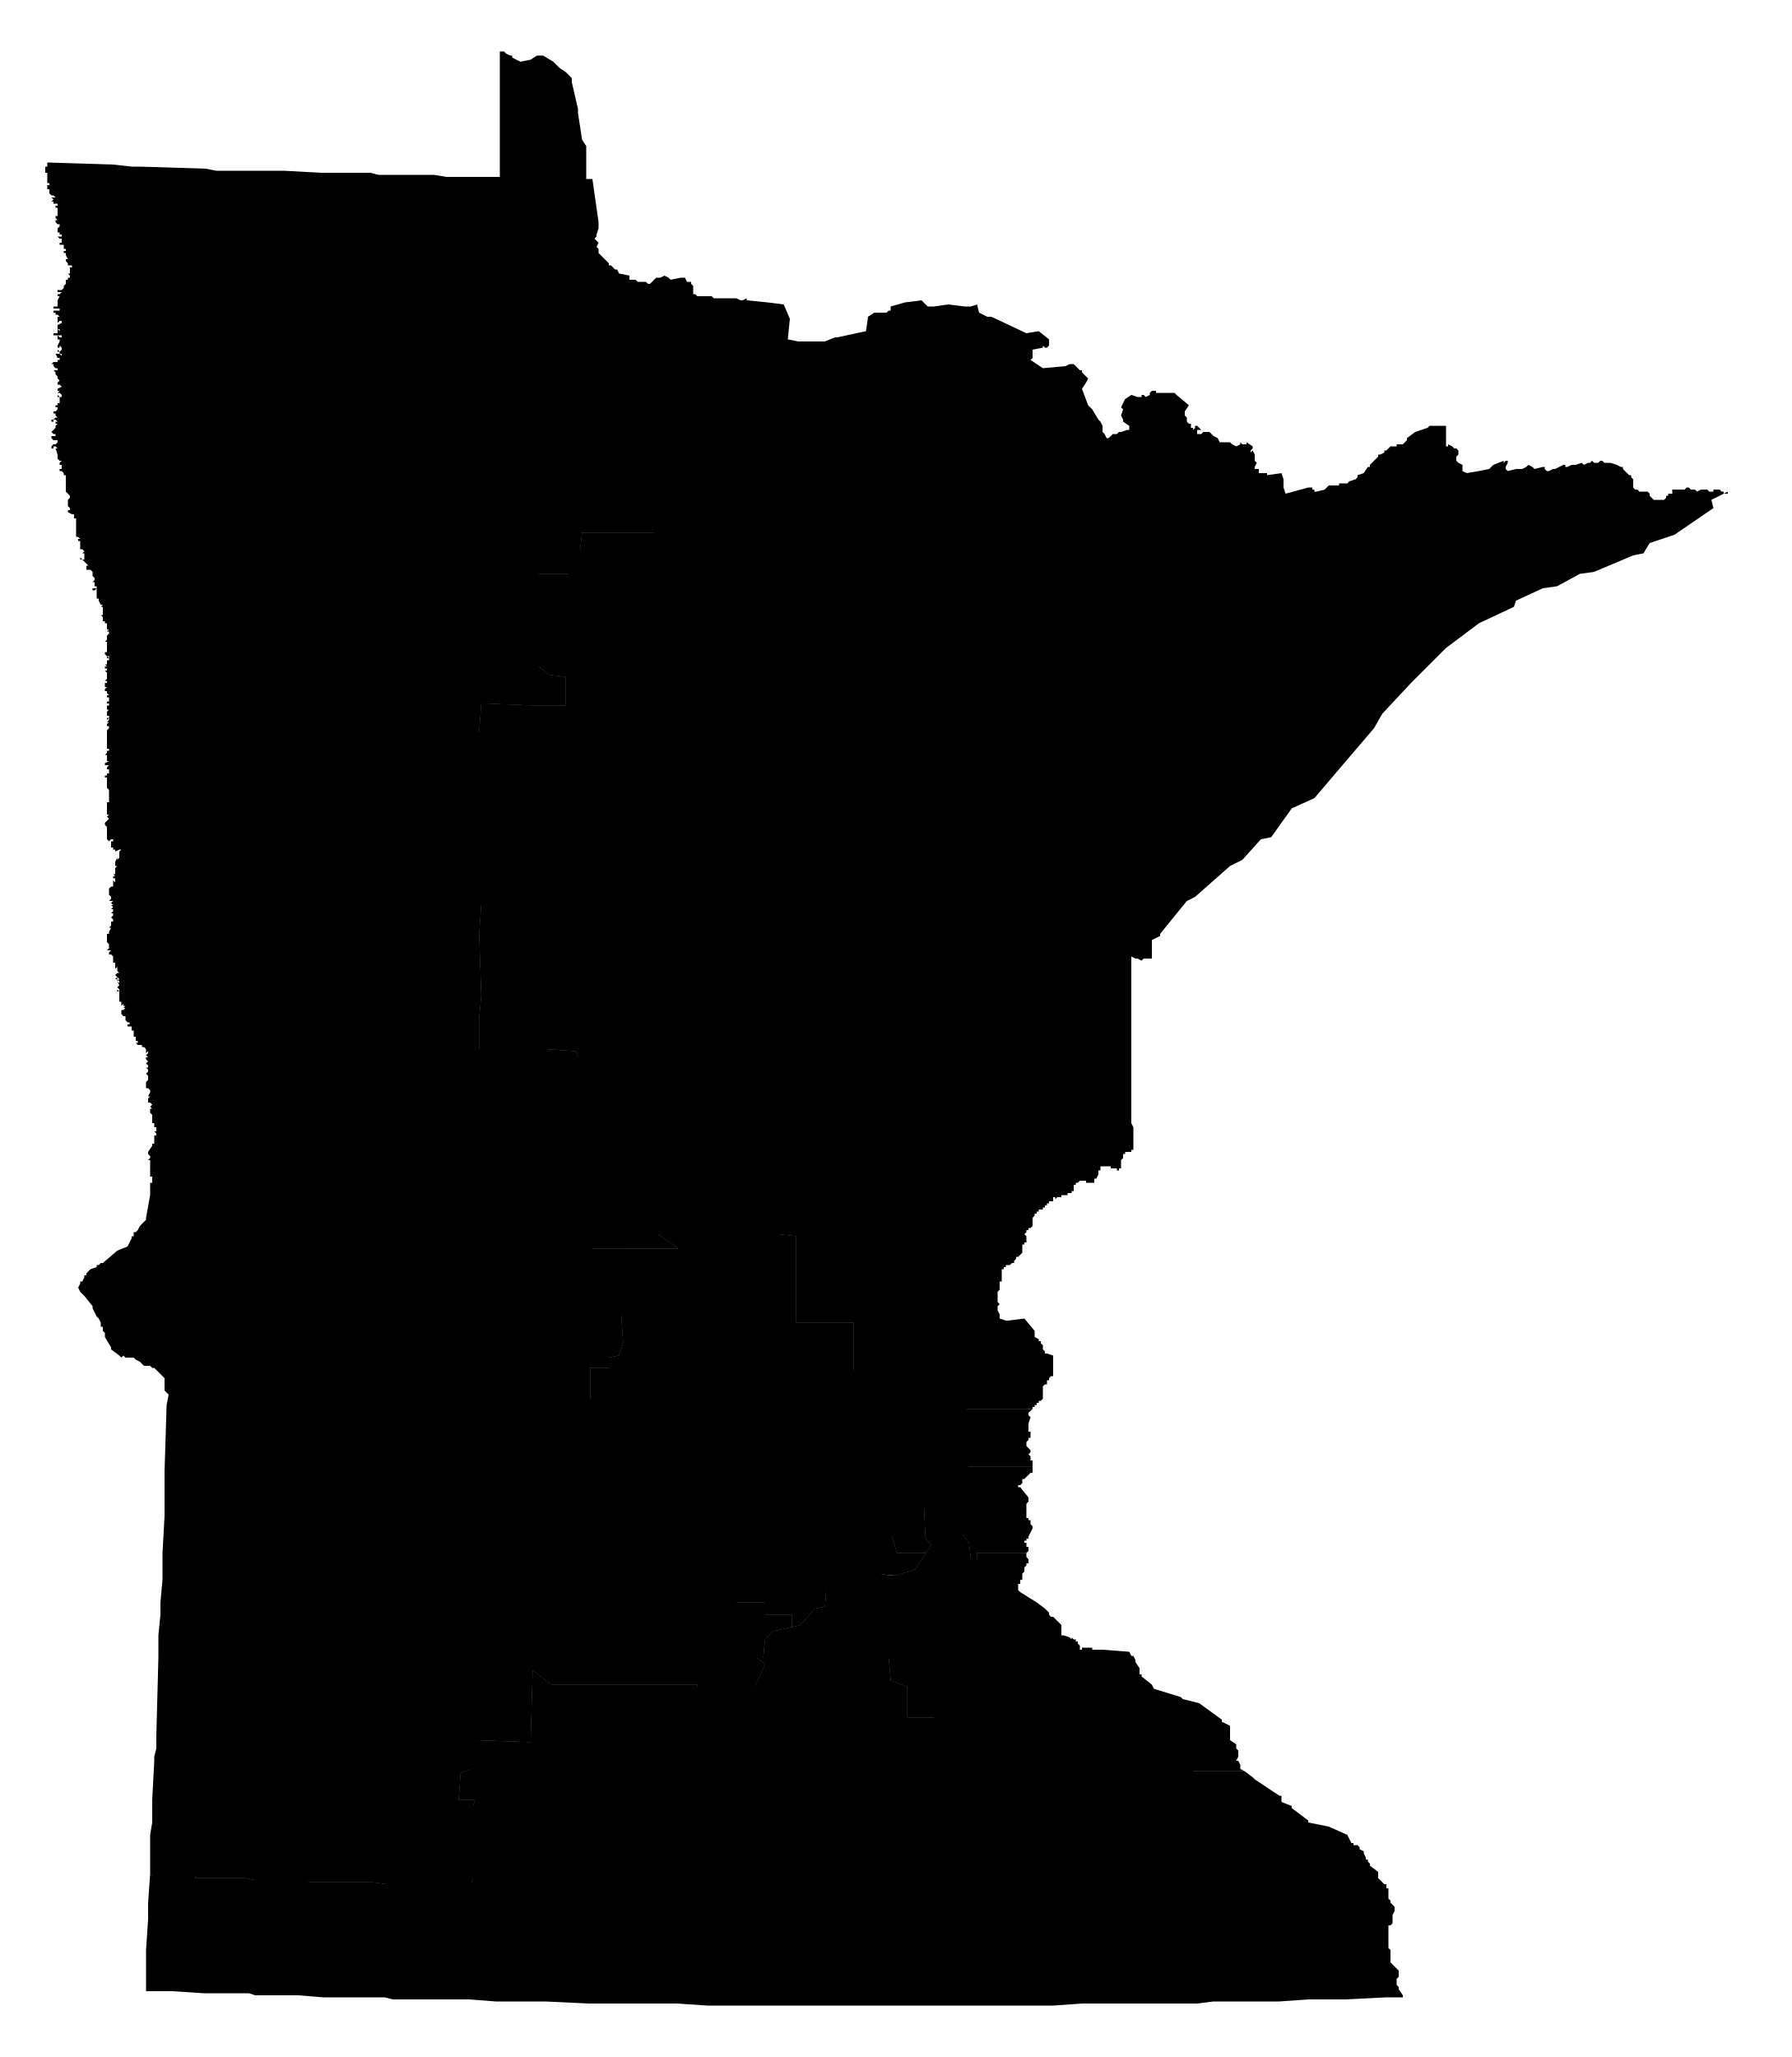
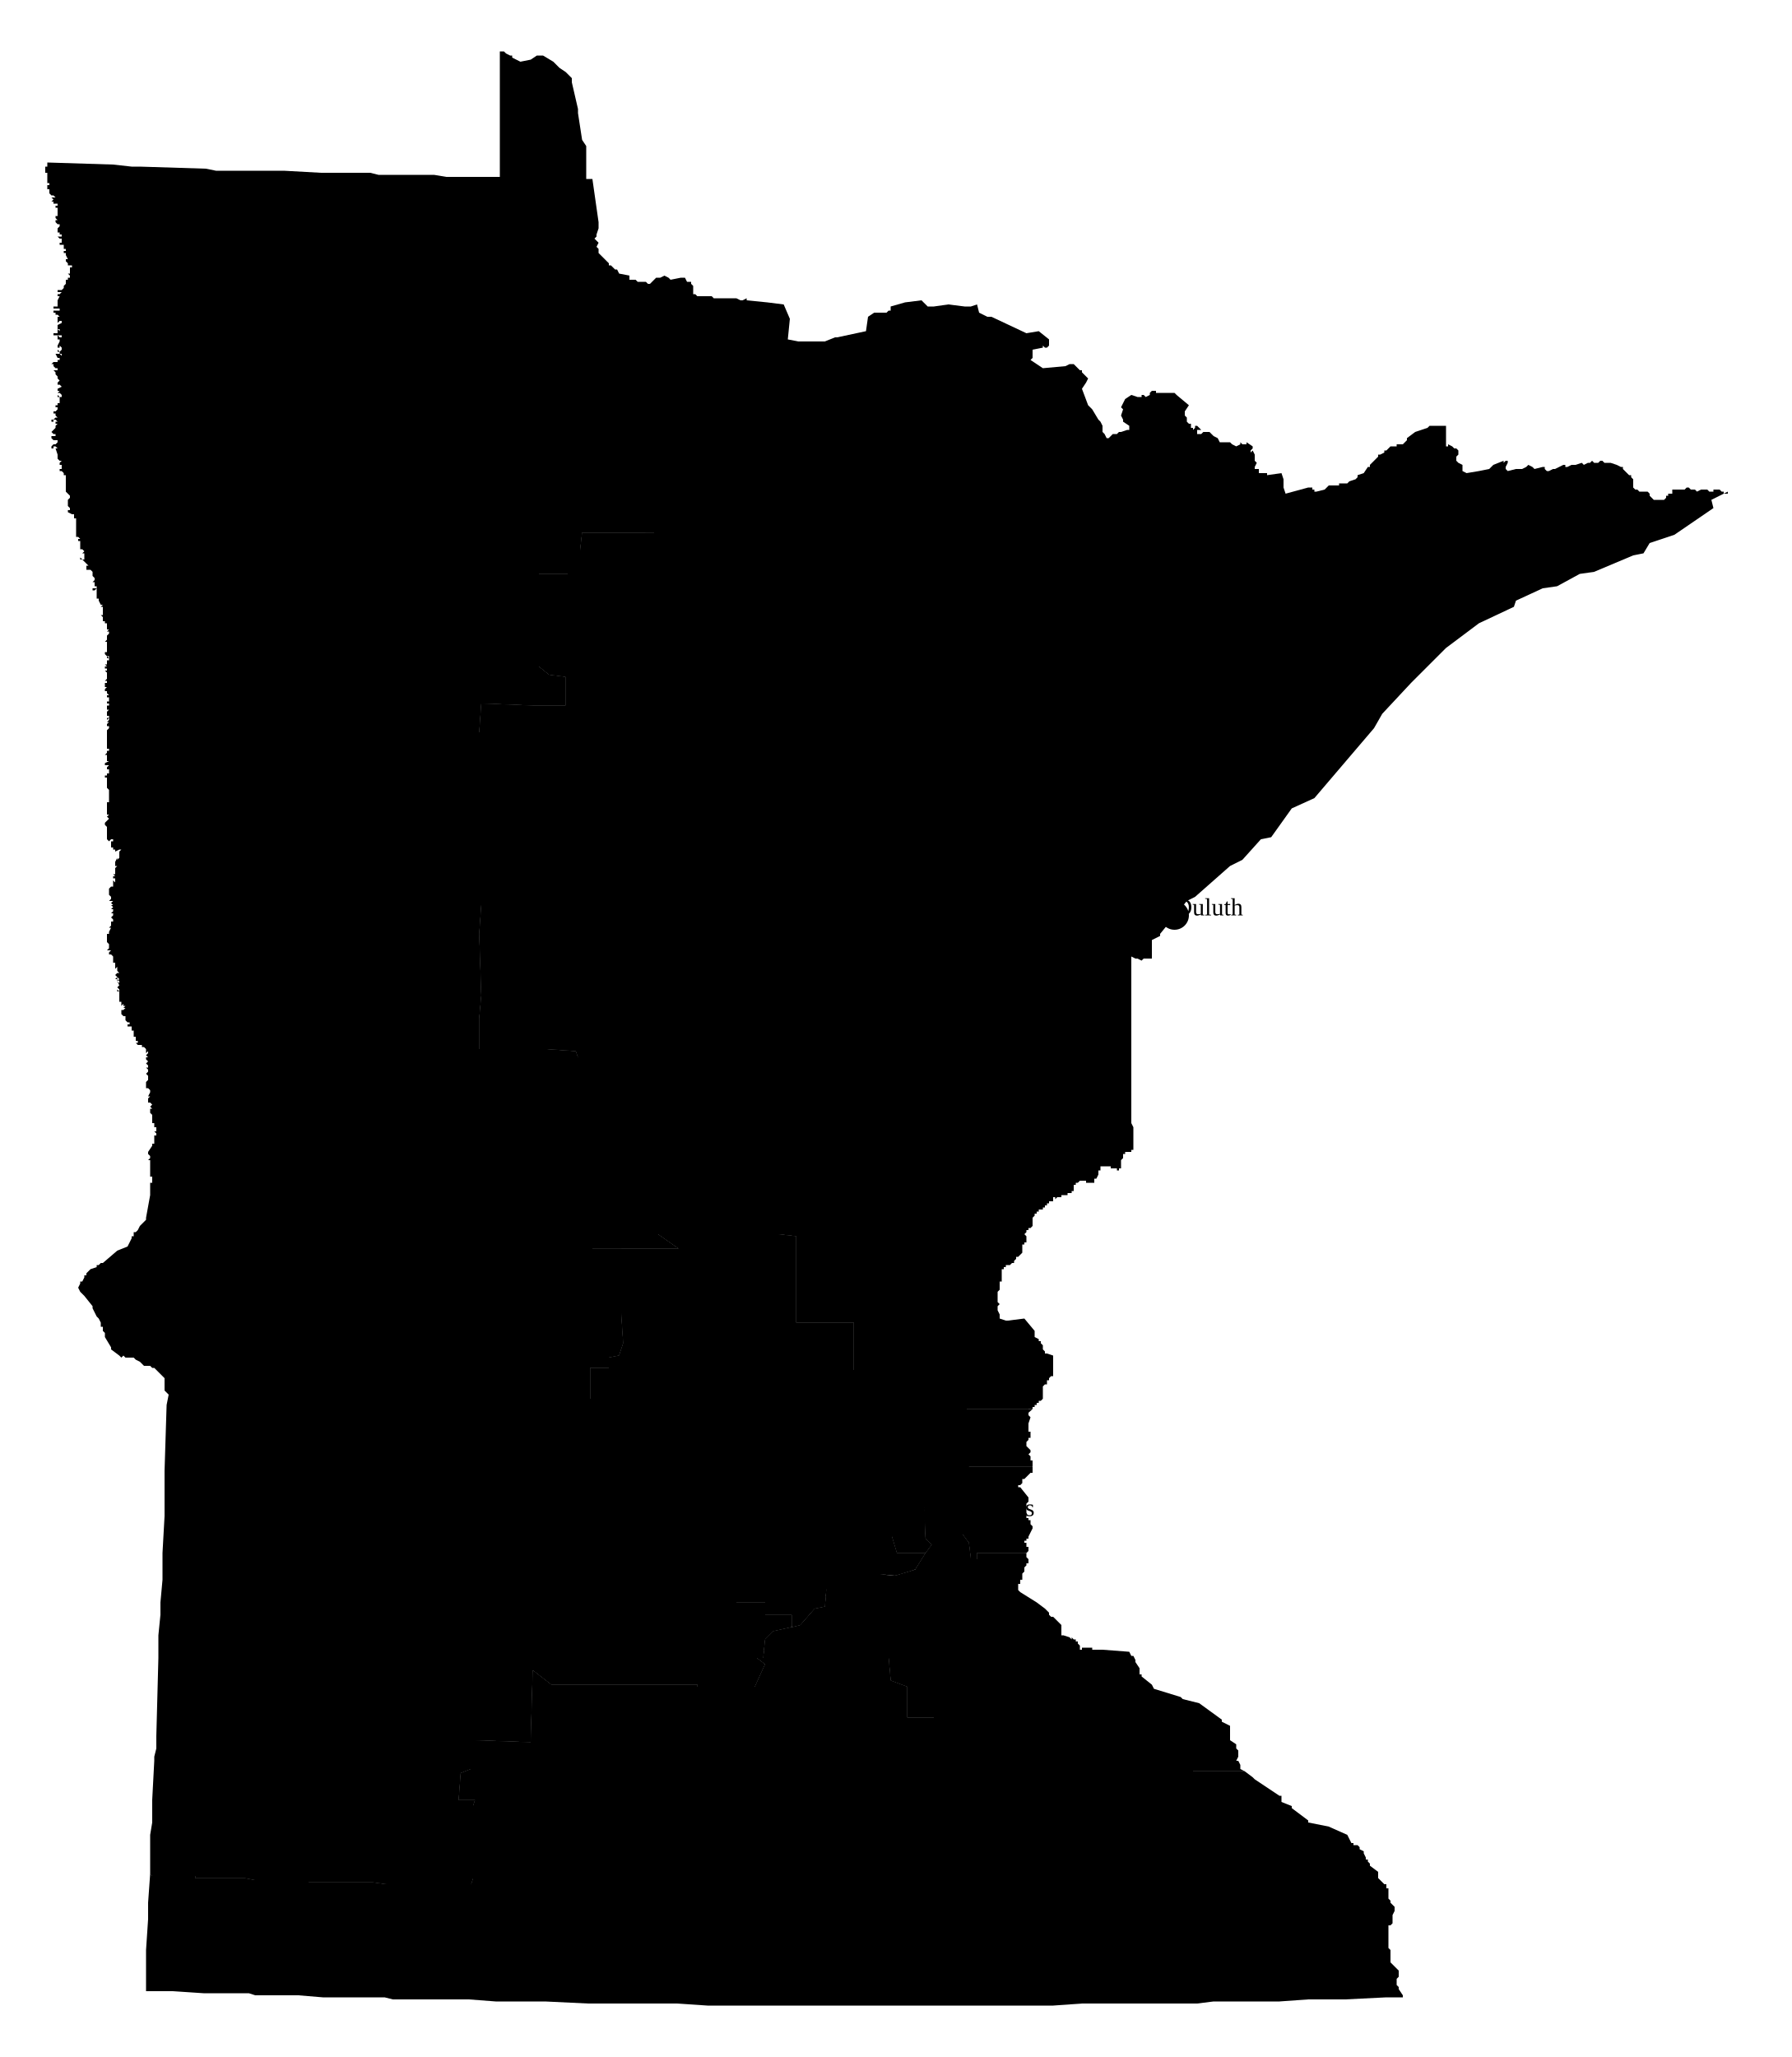
<svg xmlns="http://www.w3.org/2000/svg" version="1.1" width="871" height="1000" viewBox="0 0 871 1000">
  <path data-race-id="MN01" d="M72,933v-8l1,-14l1,1h21v1h24l5,1h26v1h31l7,1h41l1,-3v-35l1,-3h-8l1,-13l5,-2h1v-14l28,1l1,-35l9,7h71v1h28l5,-11l-4,-3h64l1,11l8,3v15h13v27h98v14h28v-15h25l4,3l1,1l12,8h1v3l5,2v1l8,6v1l10,2l9,4l1,2l1,2h1v1h2l1,1v1l2,1v1l1,2v1h1v1l1,1v1l4,3v3l1,1l1,1l1,1h1v2h1v5l1,1v1l1,1l1,1v2l-1,2v4l-1,1h-1v11l1,1v6l4,4v3l-1,1v3l1,1v1l2,3v1h-8l-20,1h-18l-14,1h-32l-8,1h-56l-14,1h-168l-15,-1h-43l-21,-1h-24l-13,-1h-37l-4,-1h-30l-12,-1h-21l-3,-1h-22l-15,-1h-13v-20Z" />
  <path data-race-id="MN02" d="M385,791l4,-1l7,-8l5,-1l1,-11l3,-1l9,-5l21,2l10,-3l5,-8l3,-4l5,-5h10l3,4l1,8h3v-3h24v2l1,1v2h-1v1l-1,1v2l-1,1v3h-1v2h-1v3l1,1l8,5l4,3l2,2v1l1,1h1l4,4v5h1l3,1l1,1v-1l1,1h1v1h1v1l1,1v2h1v-1h5v1h5v1v-1l13,1l1,2h1l1,2v1l2,3v3h1v1l5,4l1,2l13,4l1,1l8,2l11,8v1l4,2v7l3,2v2l1,1v3l-1,2h1l1,2v2l2,1h-25v15h-28v-14h-98v-27h-13v-15l-8,-3l-1,-11h-64h3l1,-9l4,-4Z" />
  <path data-race-id="MN03" d="M386,760l1,-1l-1,-9v-28h1v-2h3v-3l6,-9l5,1v-5l-1,-5h6l8,-6h1l2,4l8,1l5,6l2,-2l-1,-3h12v14h-3l1,7v2v-2l-8,-1v3h-6v20l-2,1l8,2l3,10h14l-5,8l-10,3l-21,-2l-9,5h-5l-4,-5h-10v-4Z" />
  <path data-race-id="MN04" d="M447,713h55v3h-1l-3,3h-1v2l-1,1h-1v1h1l4,5v2l-1,1v7h1v1h1v2l1,1v1l-2,4v1h-1v1h-1v1h1v2h1v2l-1,1h-24v3h-3l-1,-8l-3,-4h-10l-5,5l-3,-3l-1,-21l-2,-2Z" />
  <path data-race-id="MN05" d="M425,743l2,-1v-20h6v-3l8,1v2v-2l-1,-7h7v12l2,2l1,21l3,3l-3,4h-14l-3,-10Z" />
  <path data-race-id="MN06" d="M301,659l2,-6l-1,-15v-31h28l-10,-7h58l9,1v42h28v23h55v19h32h-2v3l1,1l-1,3v4h1v3h-1v1l-1,1v2l2,2v1l-1,1l1,1v2h1v3h-59v-14h-12l1,3l-2,2l-5,-6l-8,-1l-2,-4h-1l-8,6h-6l1,5v5l-5,-1l-6,9v3h-3v2h-1v28l1,9l-1,1v4h10l4,5h5l-3,1l-1,11l-5,1l-7,8l-4,1v-6h-13v-6h-14v-43h-28v-50h-14v-6h-29v-15h9v-5Z" />
  <path data-race-id="MN07" d="M22,83v-2h1v-2l32,1l9,1h4l32,1l5,1h33l18,1h24l4,1h27l6,1h26v-61h2l1,1l2,1h1v1l4,2l5,-1l3,-2h3l5,3l3,3l3,2l3,3v2l3,13v2l2,13l2,3v16h3l3,21v3l-1,3v1l-1,1l2,2l-1,2l1,1v2l1,1l1,1l1,1l2,2v1h1l1,1l1,1h1l1,2l5,1v2h3l1,1h4l1,1h1l1,-1l1,-1v123h-35l-1,9h-6v11h-14v45l5,4l8,1v14h-16l-25,-1l-1,14h1v84l-1,14l1,30l-1,11v15h33l14,1l1,3h7v93h14v31l1,15l-2,6l-5,1v5h-9v15h29v6h14v50h28v43h14v6h13v6l-9,2l-4,4l-1,9h-3l4,3l-5,11h-28v-1h-71l-9,-7l-1,35l-28,-1v14h-1l-5,2l-1,13h8l-1,3v35l-1,3h-41l-7,-1h-31v-1h-26l-5,-1h-24v-1h-21l-1,-1v-19l1,-6v-11l1,-19v-2l1,-4v-6l1,-38v-11l1,-10v-6l1,-11v-13l1,-18v-22l1,-32l1,-5l-2,-2v-6l-5,-5h-1l-1,-1h-3l-1,-1l-1,-1l-2,-1l-1,-1h-4l-1,-1l-1,1l-1,-1l-4,-3v-1l-3,-5v-2l-1,-1v-2h-1v-2l-1,-2l-1,-1l-2,-4v-1l-4,-5l-1,-1l-1,-1l-1,-2l1,-2v-1h1l1,-2v-1h1v-1l1,-1l1,-1l3,-1v-1h1l1,-1h1l7,-6l5,-2l1,-2l1,-2v-1h1v-2h1l1,-1l1,-2l1,-1l1,-1l1,-1v-1l2,-11v-6h1v-3h-1v-8h-1l1,-1v-1l-1,-1v-1l2,-3v-1h1v-4h1v-1l-1,-1h1v-2h-1v-2h-1v-4l-1,-1v-2h1l-1,-1l1,-1l-1,-1h-1v-2l1,-1h-1l1,-2v-1l-1,-1h-1v-3l1,-1h1v-1v1h-1v-2l-1,-1l1,-1v-1l-1,-1h1v-1h-1h1l-1,-1l1,-1l-1,-1v-1h1l-1,-1l1,-1v-1l-1,1v-1h1h-1v-1l-1,-1h1h-2v-1h-2l-1,-1h1v-1h-1v-2h-1v-3h-1v-2h-2v-1h1v-1h-2h1l-1,-1v1v-3v1v-2v1h-1l-1,-1v-1h1h-1v-1h2h-1l1,-1h-1l1,-1h-2h1v-1v1v-1l-1,1v-2h-2h1v-4h-1h1v-1h-1v-1l1,1v-1l-1,-1l1,-1l-1,-2l1,1v-1l-1,-1v1l1,-1h-2l1,-1v1h1l-2,-2l1,-1h-1h2l-1,-1v-1h-1h1v-1l-1,1v-1h1h-1v-2h-1v-2h-1h1v-1l-1,-1h1h-2v-1h1h-2h1l1,-1h-2l1,-1v-2l-1,-1v-3h1h-1v-1h1v-1l1,-2h-1l1,-1v-2h-1h2v-2v1l-1,-1l1,-1v-1h-1h1h-1l1,-1v-1h-1l1,-1l-1,-1h2h-1l-1,-1l1,-1h-2l1,-1v-1l-1,-1v-3l1,-1h1v-1h-1h1v-2l1,1v-2h-1v-1h1l-1,-1h1v-3l1,-1h-1v-2l1,-2v1l1,-1v-3h-1h1l1,-1h-1l-2,1v-1h-1v1v-2h-1v-3h1v-1h-1l-1,1l-1,-1v-6l-1,-1v-1l1,-1l1,-1l-1,-1l1,-1h-1v-2v1v-5h1v-2h-1h1v-4l-1,-1v-5h-1v-1h2h-1v-1h1v-2h-1v-1h1h-1h1h-1l1,-1h-1v-1v1h-1v-1l2,-1h-1v-3h-1l1,-1v-1h1v-1h-1v-1v1v-3v1v-2v1v-1h-1h1v-5l1,-1v-1h-1v-1l1,-1h-1l1,-1v-1l-1,1v-1h1v-1h-1v-2l1,-1h-1v-2h-1h2v-1h-1v1v-1h-1h1v-1h1v-2h-1v-1h1l-1,-1v-1h-1v-1h-1h1l1,-1h-1v-1h1h-1v-1h1v-1h-1l1,-1v-1h-1h1v-2l-1,-1h1v-1h-1v-1h1l-1,-1h1v-3v1h1v-1h-1v-1l1,1v-1h-1l-1,-1v-1h1v-2h1h-1v-3l1,-1l-1,1h-1l1,-1h1h-1v-2l1,-1v-1h-1l1,-1h-1v-3h-1v-1h-1v-1h1h-1v-1l-1,-1h1v-4h-1l1,-1h-1l-1,-2v-1h-1v-2v1v-4l-1,1h-1v-1h2v-1h-1v-2h-1l1,-1v-1l-1,-1h1h-1v-2l-1,-1h-2v-2h1l-1,-1v-1v1l-1,-1l-1,-1h-1v-1l1,1h1v-3h1h-2l1,-1l-1,-1h-1v-4h-1v-1h1l-1,-1h-1v-9h-1v-2h-1l-2,-1v-1h1v-1l-1,-1v-3l1,-1v-1l-1,-1l-1,-1v-1h1h-1v-7h-1v-1l-1,-1h-1v-1h1v-2h-1v-1l1,-1h-1l-1,-1v-2l-1,-3h1l-1,-1h-1v1h-1v-1l1,-1h1l1,-1v-1h-2l-1,-1v-1h2v-1h-1l-1,-1l1,-1l1,-1v-1h-1h1l1,-1h-1v-1h1v2v-1h1h-1v-1l-1,-1h-1v1h-1v-1h1l1,-1h1v1v-1l-1,-1h-1h1v-1h1h-2v-1h1l1,-1v-1h-1v-1h1v-1h1v-3h-1v1v-2l1,1h1v-1l-1,-1h-1l1,-1h-1v-2v1l2,-1l-1,-1h-2h1v-1l1,-1l-1,-1v-1l-1,-1v-1l-1,-1h2v-1h-1l-1,-1v-1h-1l1,-1h2v-1h1v-1h-1v-1v1l-1,-2h2l1,1v-1h-1v-1h-1v-1l1,1l1,-1v-1l-1,-1v1h-2h1v-1l1,-2v-1h-1v-2l1,1h1v-1h-4v-1h2v-2l1,1v-1h-1v-2l2,-1v-1h-1l-1,1v-3h1l-1,-1h-1v-1h-1v-1h3v-1h-3v-1h2v-3l1,-2h-1v-1h1l1,-1h-2v-1h3h-1l1,-1v1v-2l1,-1v1v-3h1v-1h1v-1l-1,-1h1v-3h1v-1h-2v-1l-1,-1v-1h1l-1,-2v-1h-1v-1h1v-1h-2h1v-2h-2v-1h1v-2h-1l-1,-1h2v-1h-1v-1h-1v-2h-1h1l1,-1v-1h-1l-1,-1h-1h1v-1h1l-1,-1v-1h1v-2h-1h1v-2h-1v-1h1v-1h-2v-1h-1l1,-1l-1,-1h2l-1,-1h-1l-1,-1v-2h-1v-2h1v-1h-1v-5h-1v-1Z" />
  <path data-race-id="MN08" d="M234,342l25,1h16v-14l-8,-1l-5,-4v-45h14v-11h6l1,-9h35v-123l1,-1h2l2,-1l2,1l1,1l5,-1h2l1,2h2v1l1,1v4h1l1,1h7l1,1h11l2,1h1l2,-1v1l10,1l8,1l3,7l-1,10l5,1h13l5,-2h1l14,-3l1,-7l3,-2h6l1,-1h1v-2l7,-2l8,-1l2,2l1,1h3l7,-1l8,1h3l3,-1l1,4l4,2h2l17,8l6,-1l5,4v3l-1,1h-1l-1,-1v1l-5,1v4l-1,1l6,4l11,-1l2,-1h2l2,2l1,1h1v1l3,3l-1,2l-2,3l3,8l2,2l3,5l1,1l1,2v3l1,1l1,2h1l1,-1l1,-1h2l1,-1h1l3,-1h1v-2l-3,-2v-1l-1,-2l1,-3l-1,-1l2,-4l3,-2l3,1h2v-1h1l1,1l2,-1v-1l1,-1h2v1h9l1,1l6,5l-2,3v2l1,1v2l1,1h1v2h1v1l1,-1v-1h1l1,1l1,1h-2v2h2l1,-1h3l2,2l2,1l1,2h5l1,1l2,1l2,-1v-1l1,1h2v-1l3,2v1l-1,1v1l1,-1l1,2v3l1,1l-1,2v1h-1h3v2h4v1l7,-1l1,3v4l1,3l11,-3h2v1h1v1h1l4,-1l1,-1l1,-1h5v-1h4l1,-1l3,-1l1,-1v-1l3,-1l2,-3h1v-1l3,-3l1,-1v-1h1l2,-1v-1h1l1,-1l1,-1h3v-1h3l1,-1l1,-1v-1l4,-3l6,-2l1,-1h8v10h1v-1l2,1l1,1h1l1,1v2l-1,1v2l1,1l2,1v3l2,1l6,-1l5,-1l2,-2l5,-2v1l1,-1h1v1l-1,2v1l1,1l4,-1h3l2,-1l1,-1l2,1l1,1l4,-1h1v1l1,1h1l2,-1h1l2,-1l2,-1h1v1h1l2,-1h2l3,-1l1,1l2,-1h1l1,-1l1,1h2l1,-1h1l1,1h3l3,1l2,1h1v1l2,2l1,1h1v1l1,1v4l1,1h1l1,1h4l1,1v1l1,1l1,1h5l1,-1v-1h1v-1h2v-2h6l1,-1h1l1,1h2l1,1l2,-1h3l1,1h2v-1h3l1,1h1v1h2v-1l-8,4l1,4l-19,13l-12,4l-3,5l-5,1l-19,8l-7,1l-11,6l-7,1l-13,6l-1,3l-17,8l-16,12l-17,17l-14,15l-4,7l-29,34l-11,5l-10,14l-5,1l-9,10l-6,3l-17,15l-4,2l-13,16v1l-4,2v9h-4l-1,1l-2,-1h-1l-2,-1v-2v83l1,2v11h-1v1h-3v1h-1v2l-1,1v4h-1v1h-1v-1h-3v-1h-5v2h-1v2l-1,2h-1v2h-4v-1h-3l-1,1h-1v1h-1v3h-1v1h-2v1h-3v1h-2l-1,1v-1h-1v2h-2v1h-1v1h-1v1h-1v1h-2v1h-1v1h-1v1l-1,1v4l-1,1h-1v1h-1v1l-1,1l1,1v3h-1v1h-1v4l-1,1l-1,1h-1v1l-1,1v1h-1l-1,1h-2v1h-1v1h-1v6h-1v4l-1,1v5l1,1l-1,1v2l1,2v2l3,1h1l8,-1l5,6v3l2,1v1h1v1l1,1v2l1,1v1h1l3,1v10h-1l-1,1v1h-1v2h-1l-1,1v2h-1h1v4l-1,1h-1v1h-1v1h-1v1h-1v1h-32v-19h-55v-23h-28v-42l-9,-1h-58l10,7h-42v-93h-7l-1,-3l-14,-1h-33v-15l1,-11l-1,-30l1,-14v-84h-1Z" />
  <path class="mesh" d="M73,911l1,1h21v1h24l5,1h26v1h31l7,1h41l1,-3v-35l1,-3h-8l1,-13l5,-2h1v-14l28,1l1,-35l9,7h71v1h28l5,-11l-4,-3h64l1,11l8,3v15h13v27h98v14h28v-15h25M453,751l-3,-3l-1,-21l-2,-2v-12h55M443,713h4M368,806h3l1,-9l4,-4l9,-2v-6h-13v-6h-14v-43h-28v-50h-14v-6h-29v-15h9v-5l5,-1l2,-6l-1,-15v-31h28l-10,-7h58l9,1v42h28v23h55v19h32M405,769h-5l-4,-5h-10v-4l1,-1l-1,-9v-28h1v-2h3v-3l6,-9l5,1v-5l-1,-5h6l8,-6h1l2,4l8,1l5,6l2,-2l-1,-3h12v14h-3l1,7v2v-2l-8,-1v3h-6v20l-2,1l8,2l3,10h14l3,-4l5,-5h10l3,4l1,8h3v-3h24M318,136v123h-35l-1,9h-6v11h-14v45l5,4l8,1v14h-16l-25,-1l-1,14h1v84l-1,14l1,30l-1,11v15h33l14,1l1,3h7v93h14M385,791l4,-1l7,-8l5,-1l1,-11l3,-1M405,769l9,-5M414,764l21,2M435,766l10,-3l5,-8" />
+   <g class="cities">
+     <circle r="7" cx="443" cy="737" />
+     <text x="443" y="737">Minneapolis</text>
+     <circle r="7" cx="536" cy="890" />
+     <text x="536" y="890">Rochester</text>
+     <circle r="7" cx="571" cy="445" />
+     <text x="571" y="445">Duluth</text>
+   </g>
</svg>
